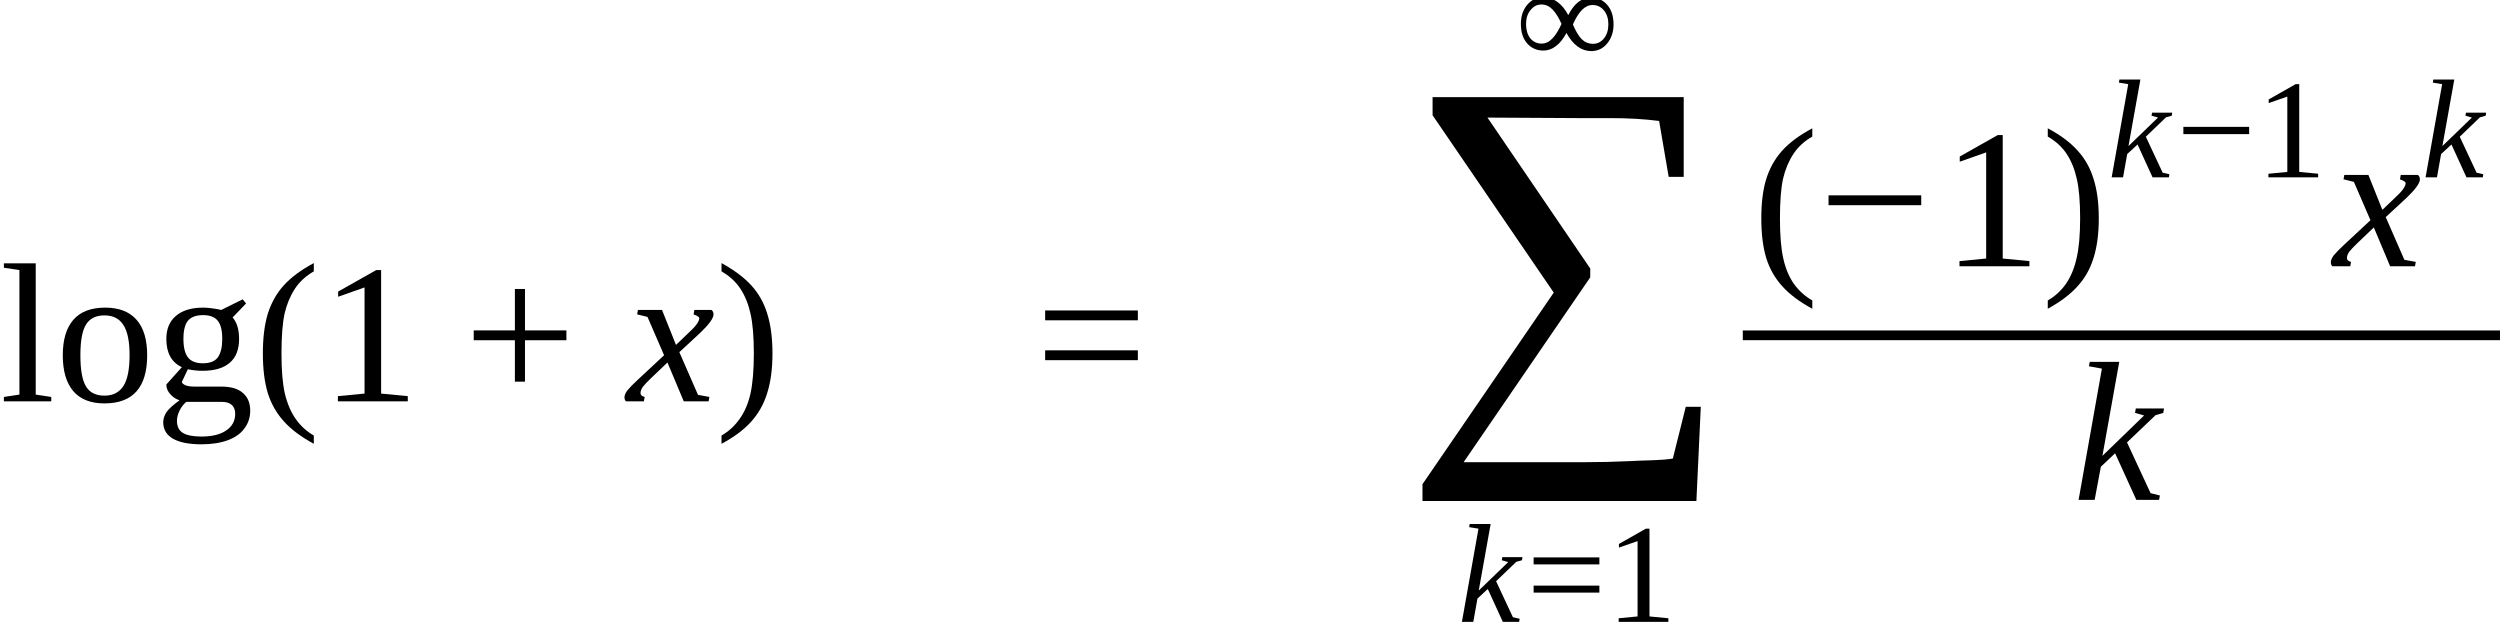
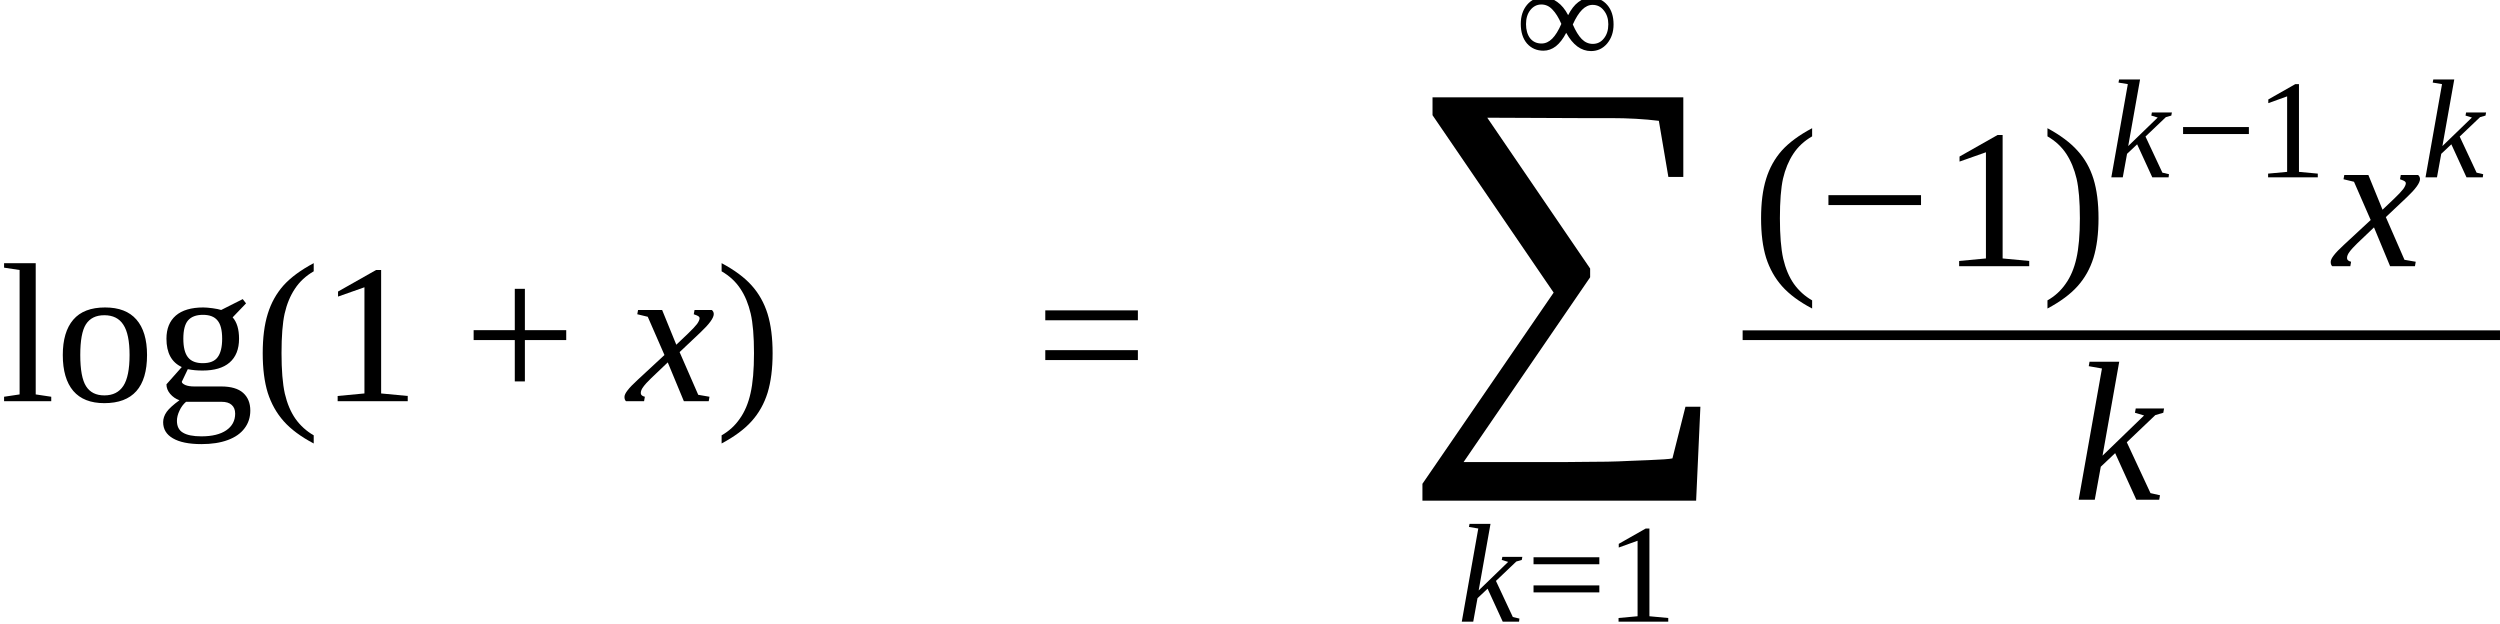
- <svg xmlns="http://www.w3.org/2000/svg" height="37.632pt" width="150.883pt" viewBox="0 -24.222 150.883 37.632">
-   <text font-size="12" text-anchor="middle" y="0" x="7.667" font-family="Times New Roman" fill="black">log</text>
-   <g transform="translate(15.33398, 0)">
-     <g transform="translate(0, -3.984375)">
-       <text font-size="12.013" transform="scale(0.998927, 1)" text-anchor="middle" y="3.982" x="2" font-family="Times New Roman" fill="black">(</text>
+ <svg xmlns="http://www.w3.org/2000/svg" height="50.176pt" width="201.24pt" viewBox="0 -32.296 201.24 50.176">
+   <text font-size="16" text-anchor="middle" y="0" x="10.223" font-family="Times New Roman" fill="black">log</text>
+   <g transform="translate(20.44531, 0)">
+     <g transform="translate(0, -5.3125)">
+       <text font-size="16.017" transform="scale(0.998927, 1)" text-anchor="middle" y="5.309" x="2.667" font-family="Times New Roman" fill="black">(</text>
    </g>
-     <g transform="translate(3.996094, 0)">
-       <text font-size="12" text-anchor="middle" y="0" x="3" font-family="Times New Roman" fill="black">1</text>
-       <g transform="translate(8.666664, -3.984375)">
-         <text font-size="12" text-anchor="middle" y="3.984" x="3.384" font-family="Times New Roman" fill="black">+</text>
+     <g transform="translate(5.328125, 0)">
+       <text font-size="16" text-anchor="middle" y="0" x="4" font-family="Times New Roman" fill="black">1</text>
+       <g transform="translate(11.55555, -5.3125)">
+         <text font-size="16" text-anchor="middle" y="5.312" x="4.512" font-family="Times New Roman" fill="black">+</text>
      </g>
-       <g transform="translate(18.10091, 0)">
-         <text font-size="12" text-anchor="middle" y="0" x="3.062" font-family="Times New Roman" font-style="italic" fill="black">x</text>
+       <g transform="translate(24.13454, 0)">
+         <text font-size="16" text-anchor="middle" y="0" x="4.113" font-family="Times New Roman" font-style="italic" fill="black">x</text>
      </g>
    </g>
-     <g transform="translate(27.82161, -3.984375)">
-       <text font-size="12.013" transform="scale(0.998927, 1)" text-anchor="middle" y="3.982" x="2" font-family="Times New Roman" fill="black">)</text>
+     <g transform="translate(37.12673, -5.3125)">
+       <text font-size="16.017" transform="scale(0.998927, 1)" text-anchor="middle" y="5.309" x="2.667" font-family="Times New Roman" fill="black">)</text>
    </g>
  </g>
-   <g transform="translate(47.15169, 0)" />
-   <g transform="translate(62.48502, -3.984375)">
-     <text font-size="12" text-anchor="middle" y="3.984" x="3.384" font-family="Times New Roman" fill="black">=</text>
+   <g transform="translate(62.90017, 0)" />
+   <g transform="translate(83.34461, -5.3125)">
+     <text font-size="16" text-anchor="middle" y="5.312" x="4.512" font-family="Times New Roman" fill="black">=</text>
  </g>
-   <g transform="translate(72.58594, 0)" />
-   <g transform="translate(84.58594, -3.984375)">
-     <text font-size="28.071" text-anchor="middle" y="4.014" x="10.006" font-family="Times New Roman" fill="black">∑</text>
-     <g transform="translate(3.395142, 17.29465)">
-       <text font-size="8.52" text-anchor="middle" y="0" x="1.891" font-family="Times New Roman" font-style="italic" fill="black">k</text>
-       <g transform="translate(4.155996, -2.828906)">
-         <text font-size="8.52" text-anchor="middle" y="2.829" x="2.402" font-family="Times New Roman" fill="black">=</text>
+   <g transform="translate(96.8125, 0)" />
+   <g transform="translate(112.8125, -5.3125)">
+     <text font-size="37.427" text-anchor="middle" y="5.352" x="13.341" font-family="Times New Roman" fill="black">∑</text>
+     <g transform="translate(4.526856, 23.05953)">
+       <text font-size="11.36" text-anchor="middle" y="0" x="2.521" font-family="Times New Roman" font-style="italic" fill="black">k</text>
+       <g transform="translate(5.541328, -3.771875)">
+         <text font-size="11.36" text-anchor="middle" y="3.772" x="3.203" font-family="Times New Roman" fill="black">=</text>
      </g>
-       <g transform="translate(8.960977, 0)">
-         <text font-size="8.52" text-anchor="middle" y="0" x="2.13" font-family="Times New Roman" fill="black">1</text>
+       <g transform="translate(11.94797, 0)">
+         <text font-size="11.36" text-anchor="middle" y="0" x="2.84" font-family="Times New Roman" fill="black">1</text>
      </g>
    </g>
-     <g transform="translate(6.968716, -16.31045)">
-       <text font-size="8.52" text-anchor="middle" y="0" x="3.037" font-family="Times New Roman" font-style="italic" fill="black">∞</text>
+     <g transform="translate(9.291622, -21.74727)">
+       <text font-size="11.36" text-anchor="middle" y="0" x="4.049" font-family="Times New Roman" font-style="italic" fill="black">∞</text>
    </g>
  </g>
-   <g transform="translate(105.1831, -3.984375)">
-     <g transform="translate(0.585938, -4.166016)">
-       <g transform="translate(0, -3.984375)">
-         <text font-size="12" text-anchor="middle" y="3.984" x="1.998" font-family="Times New Roman" fill="black">(</text>
+   <g transform="translate(140.2754, -5.3125)">
+     <g transform="translate(0.78125, -5.554688)">
+       <g transform="translate(0, -5.3125)">
+         <text font-size="16" text-anchor="middle" y="5.312" x="2.664" font-family="Times New Roman" fill="black">(</text>
      </g>
-       <g transform="translate(3.996094, 0)">
-         <g transform="translate(0, -3.984375)">
-           <text font-size="12" text-anchor="middle" y="3.984" x="3.384" font-family="Times New Roman" fill="black">−</text>
+       <g transform="translate(5.328125, 0)">
+         <g transform="translate(0, -5.3125)">
+           <text font-size="16" text-anchor="middle" y="5.312" x="4.512" font-family="Times New Roman" fill="black">−</text>
        </g>
-         <g transform="translate(7.434245, 0)">
-           <text font-size="12" text-anchor="middle" y="0" x="3" font-family="Times New Roman" fill="black">1</text>
+         <g transform="translate(9.912327, 0)">
+           <text font-size="16" text-anchor="middle" y="0" x="4" font-family="Times New Roman" fill="black">1</text>
        </g>
      </g>
-       <g transform="translate(17.43034, -3.984375)">
-         <text font-size="12" text-anchor="middle" y="3.984" x="1.998" font-family="Times New Roman" fill="black">)</text>
+       <g transform="translate(23.24045, -5.3125)">
+         <text font-size="16" text-anchor="middle" y="5.312" x="2.664" font-family="Times New Roman" fill="black">)</text>
      </g>
-       <g transform="translate(21.42643, -5.367188)">
-         <text font-size="8.52" text-anchor="middle" y="0" x="1.891" font-family="Times New Roman" font-style="italic" fill="black">k</text>
-         <g transform="translate(4.155996, -2.828906)">
-           <text font-size="8.52" text-anchor="middle" y="2.829" x="2.402" font-family="Times New Roman" fill="black">−</text>
+       <g transform="translate(28.56858, -7.15625)">
+         <text font-size="11.36" text-anchor="middle" y="0" x="2.521" font-family="Times New Roman" font-style="italic" fill="black">k</text>
+         <g transform="translate(5.541328, -3.771875)">
+           <text font-size="11.36" text-anchor="middle" y="3.772" x="3.203" font-family="Times New Roman" fill="black">−</text>
        </g>
-         <g transform="translate(8.960977, 0)">
-           <text font-size="8.52" text-anchor="middle" y="0" x="2.13" font-family="Times New Roman" fill="black">1</text>
+         <g transform="translate(11.94797, 0)">
+           <text font-size="11.36" text-anchor="middle" y="0" x="2.84" font-family="Times New Roman" fill="black">1</text>
        </g>
      </g>
-       <g transform="translate(34.64741, 0)">
-         <text font-size="12" text-anchor="middle" y="0" x="3.062" font-family="Times New Roman" font-style="italic" fill="black">x</text>
-         <g transform="translate(5.724609, -5.367188)">
-           <text font-size="8.52" text-anchor="middle" y="0" x="1.891" font-family="Times New Roman" font-style="italic" fill="black">k</text>
+       <g transform="translate(46.19655, 0)">
+         <text font-size="16" text-anchor="middle" y="0" x="4.113" font-family="Times New Roman" font-style="italic" fill="black">x</text>
+         <g transform="translate(7.664062, -7.15625)">
+           <text font-size="11.36" text-anchor="middle" y="0" x="2.521" font-family="Times New Roman" font-style="italic" fill="black">k</text>
        </g>
      </g>
    </g>
-     <g transform="translate(19.92319, 9.931641)">
-       <text font-size="12" text-anchor="middle" y="0" x="2.663" font-family="Times New Roman" font-style="italic" fill="black">k</text>
+     <g transform="translate(26.57987, 13.24219)">
+       <text font-size="16" text-anchor="middle" y="0" x="3.551" font-family="Times New Roman" font-style="italic" fill="black">k</text>
    </g>
-     <line stroke-width="0.586" x1="0" y1="0" stroke="black" stroke-linecap="butt" stroke-dasharray="none" x2="45.7" y2="0" fill="none" />
+     <line y2="0" stroke-width="0.781" x2="60.964" stroke="black" stroke-linecap="butt" stroke-dasharray="none" y1="0" x1="0" fill="none" />
  </g>
</svg>
